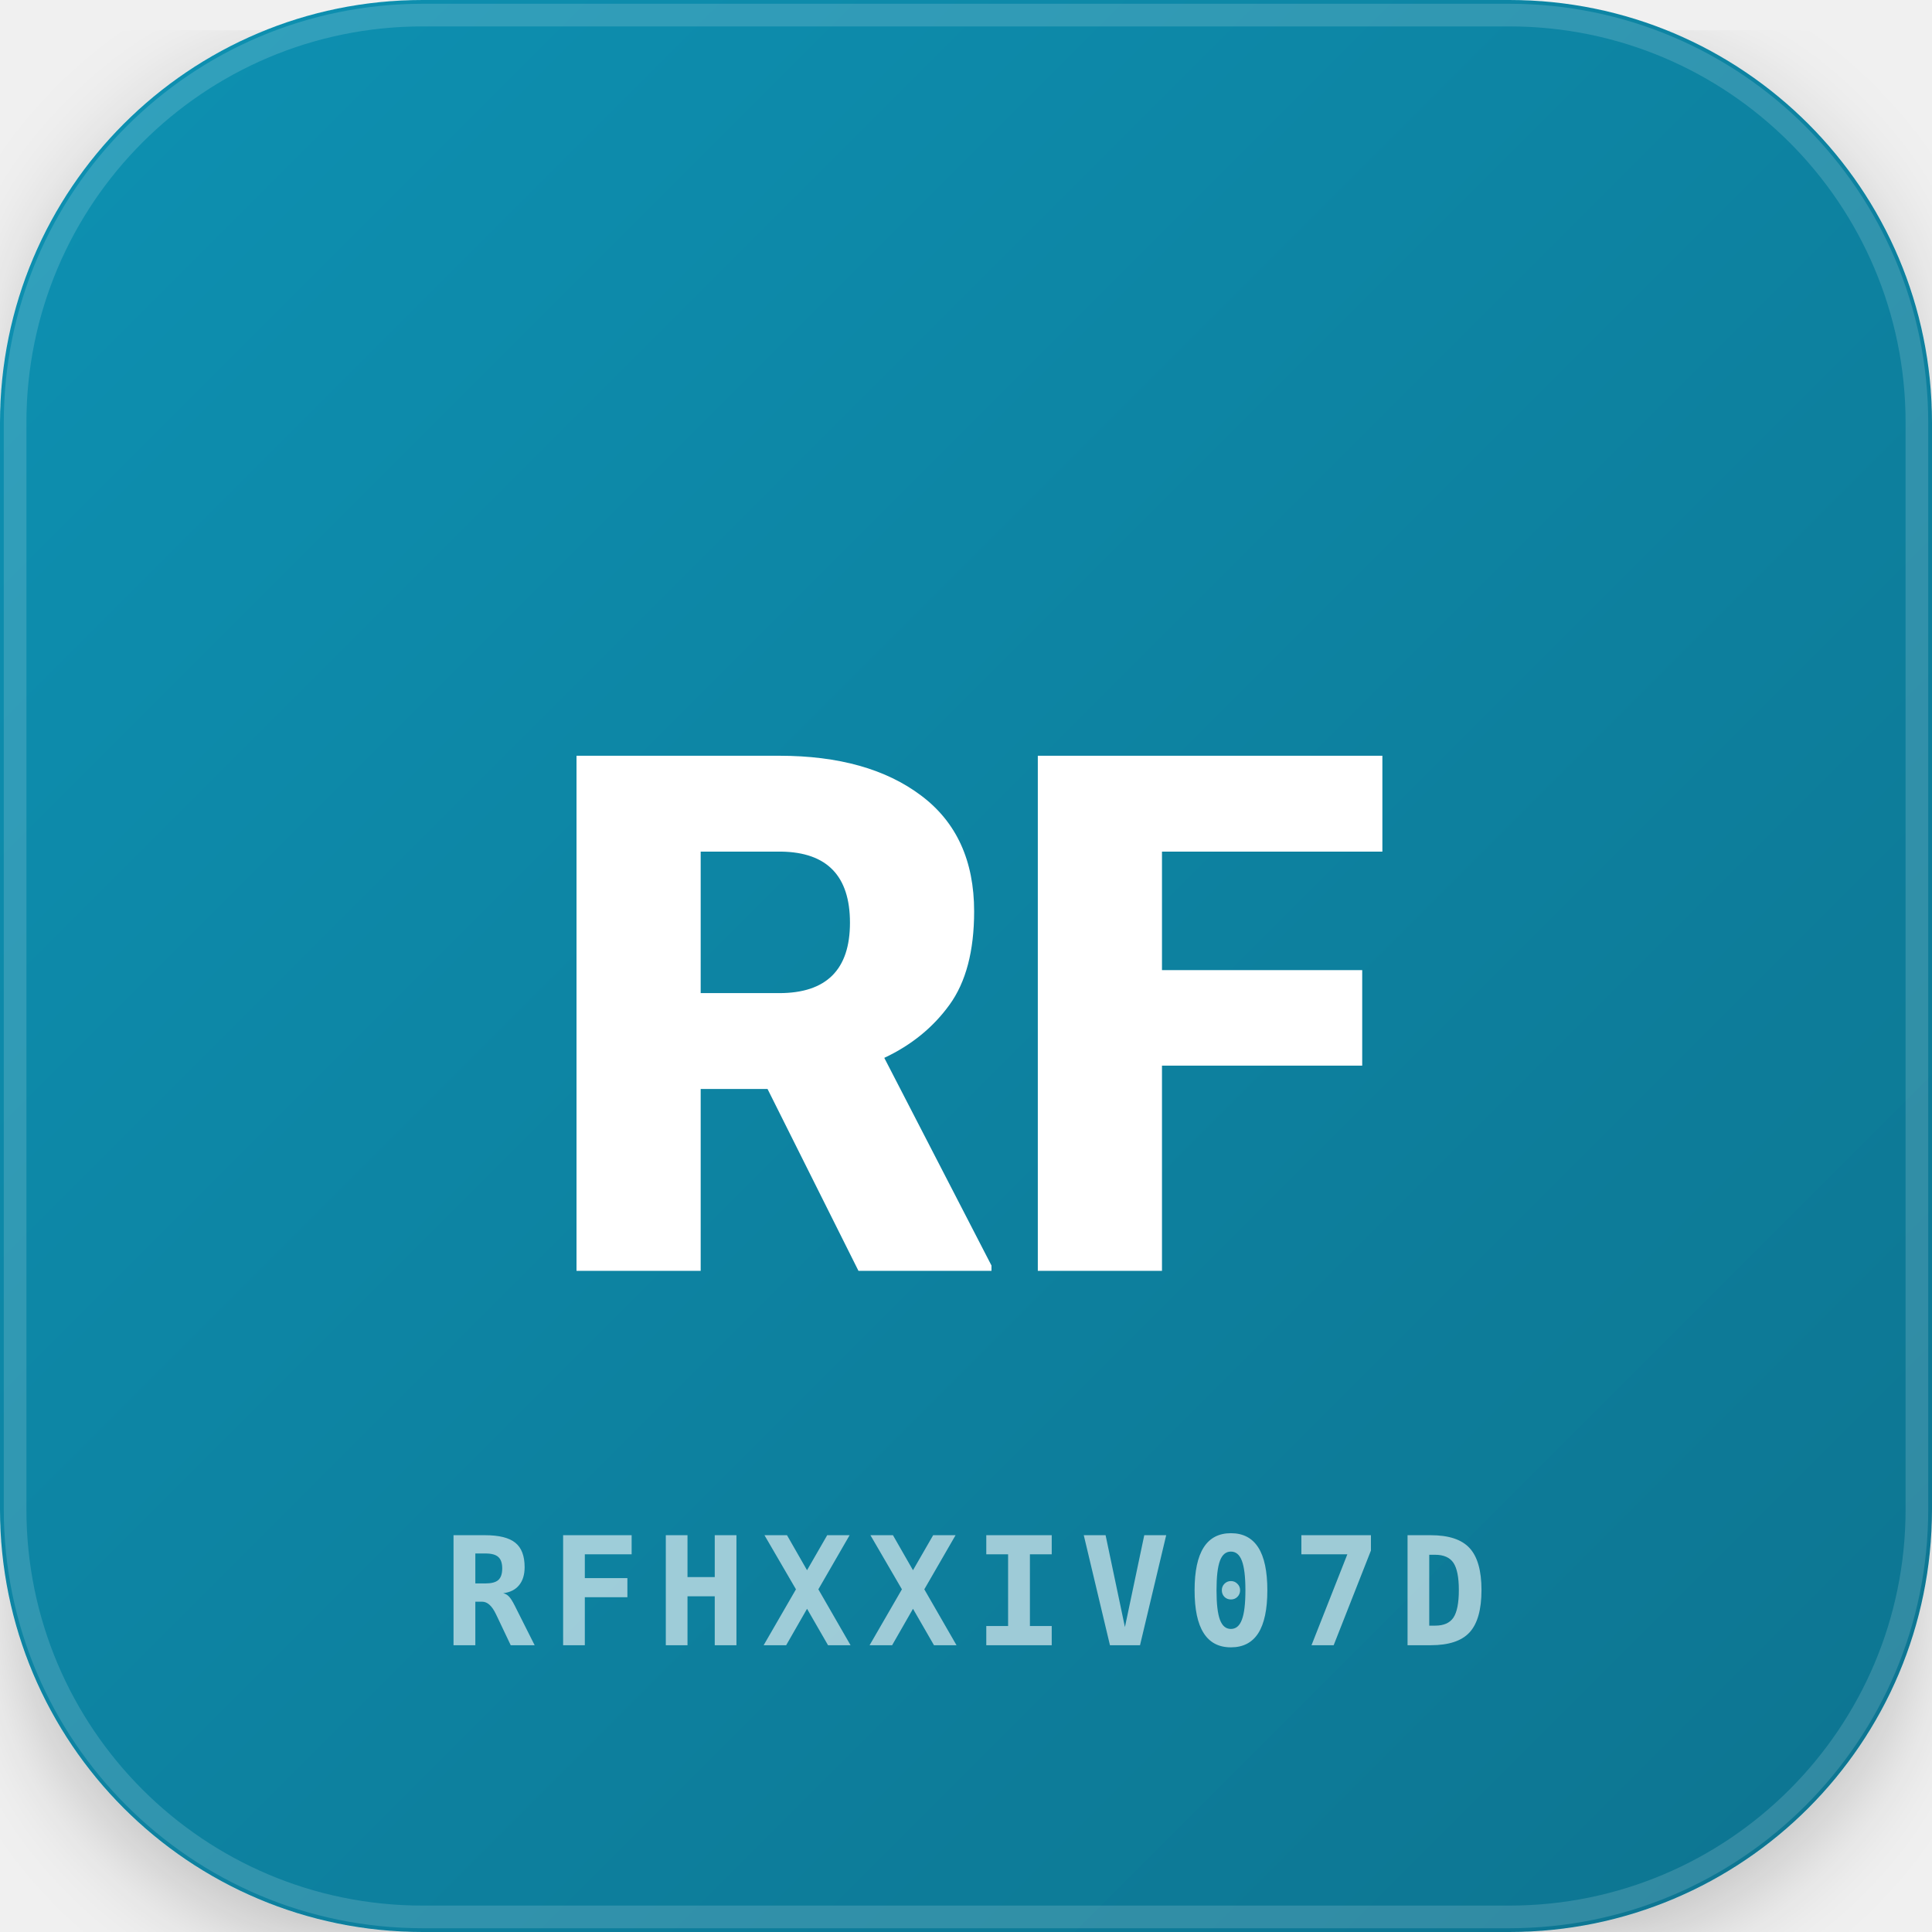
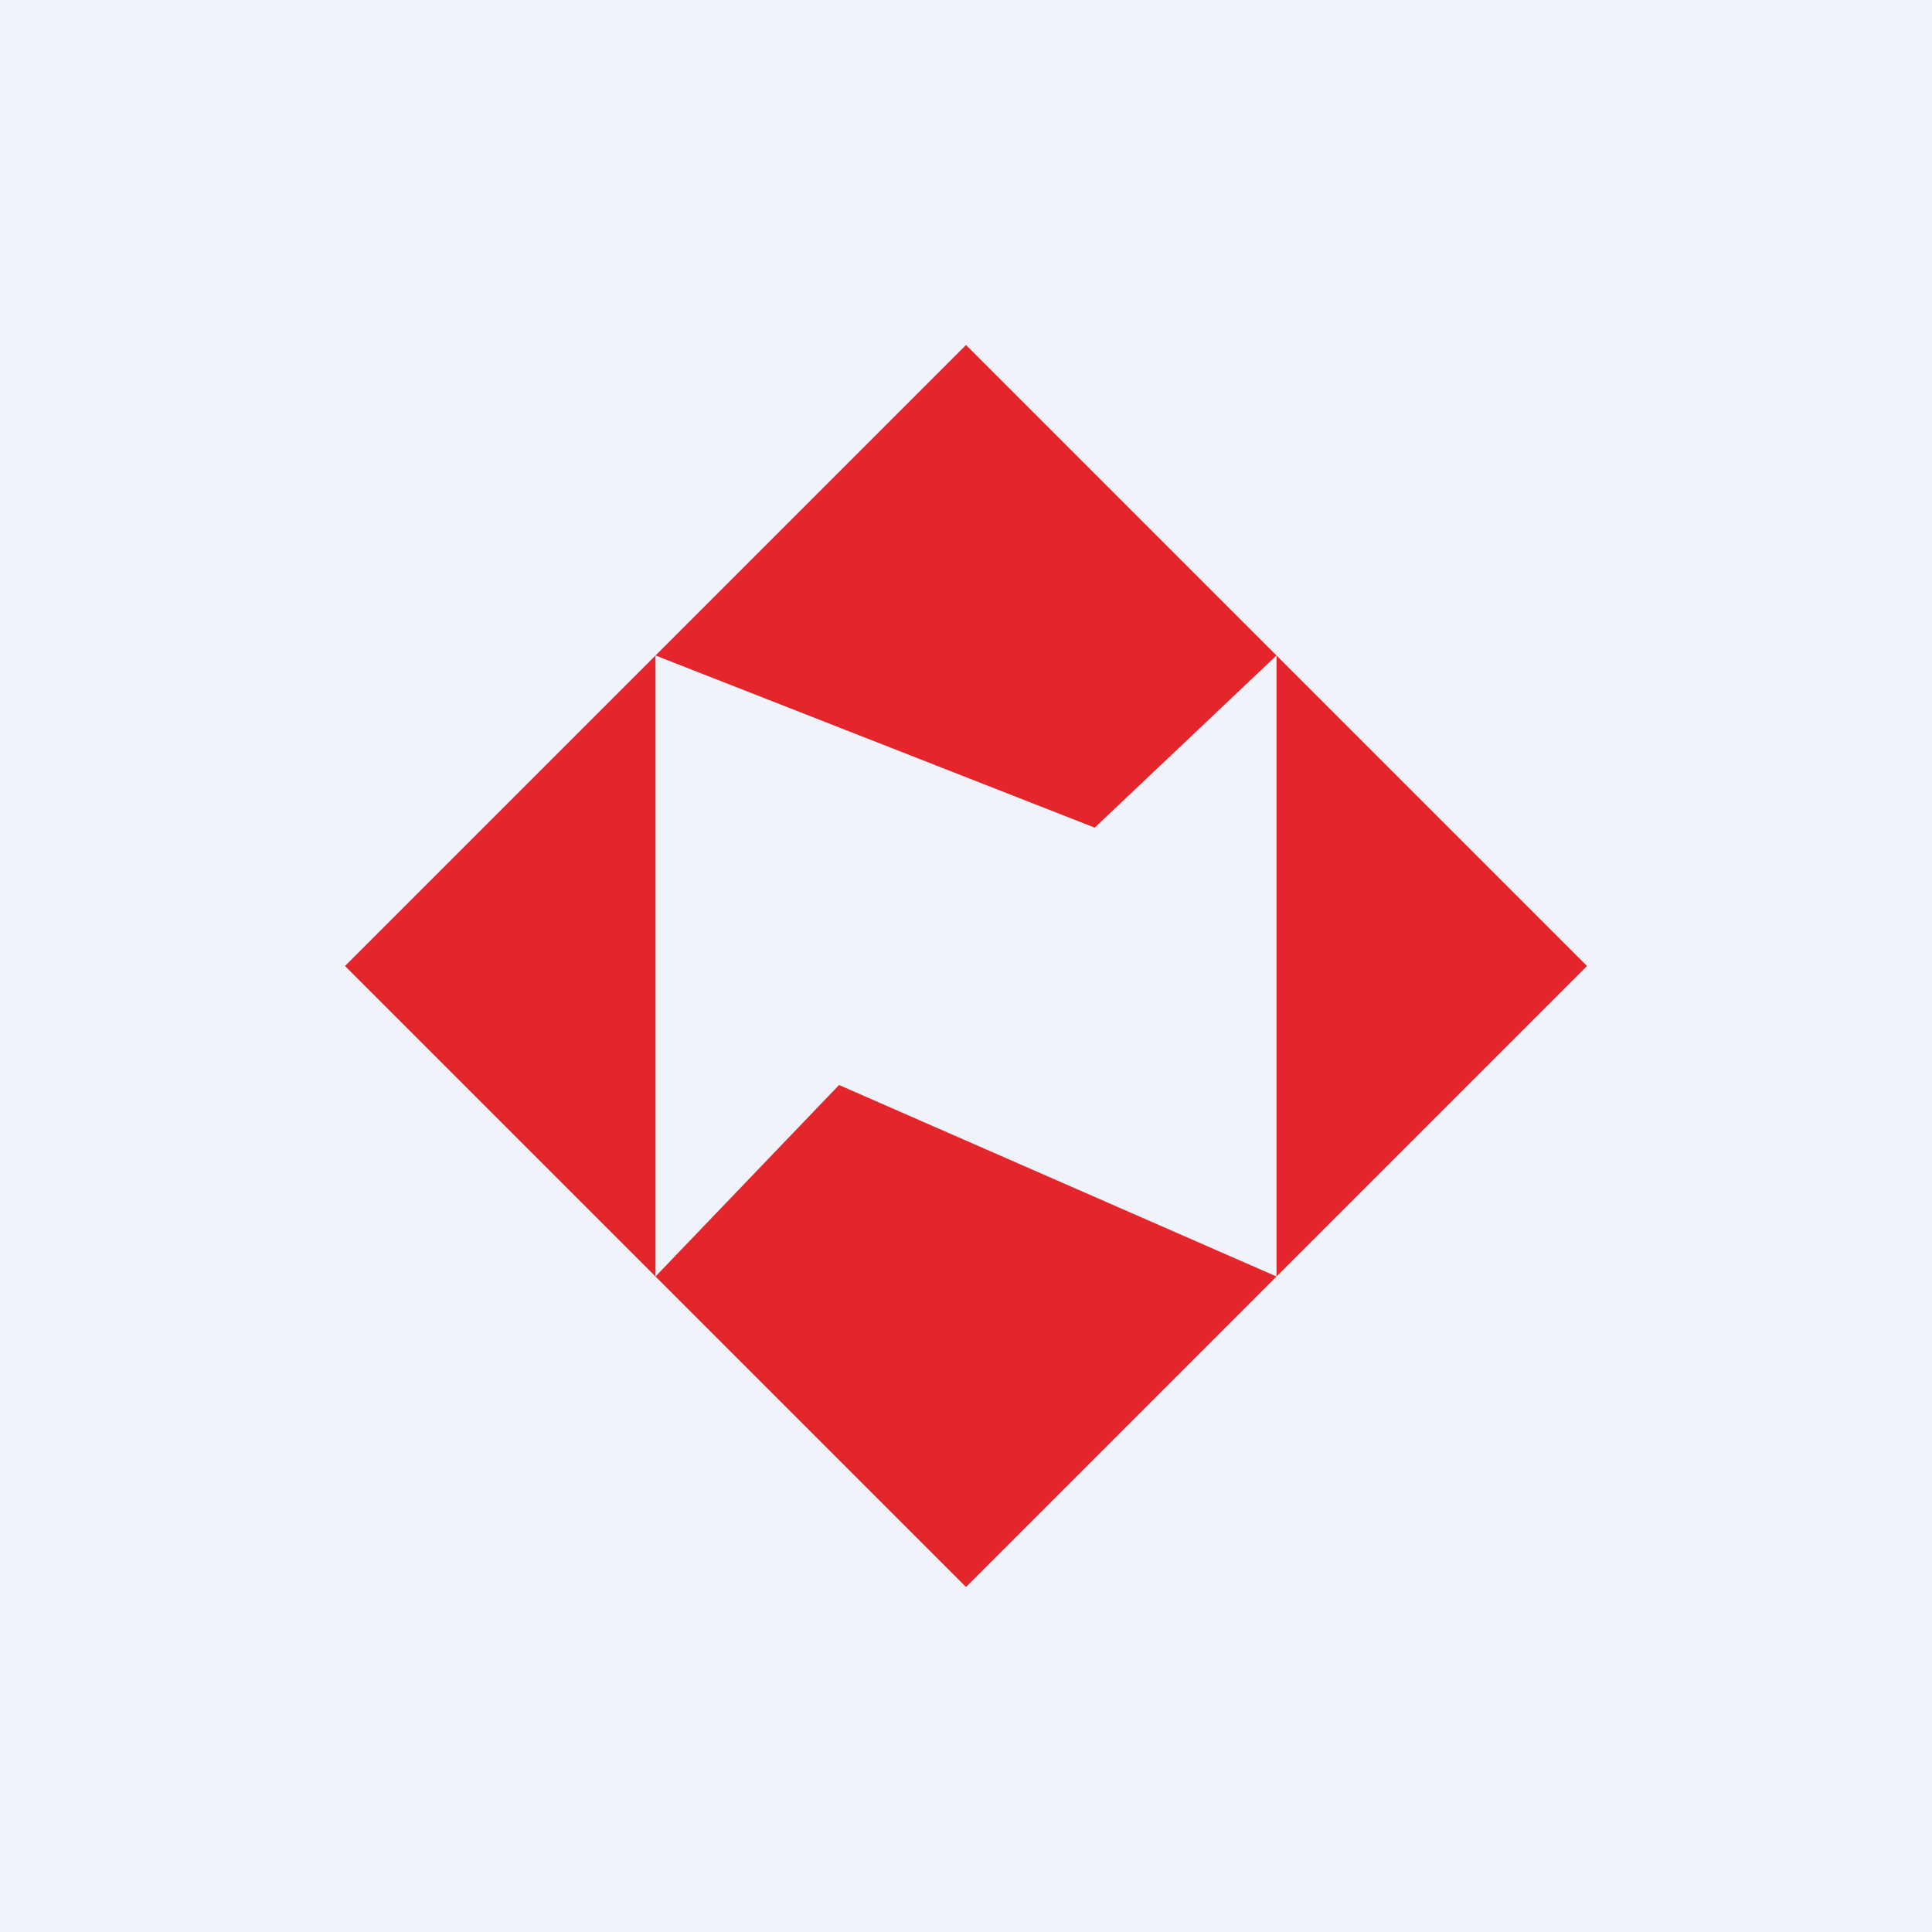
- <svg xmlns="http://www.w3.org/2000/svg" viewBox="0 0 256 256" width="256" height="256">
-   <defs>
-     <linearGradient id="grad-RFHXXIV07D" x1="0%" y1="0%" x2="100%" y2="100%">
-       <stop offset="0%" stop-color="#0891b2" />
-       <stop offset="100%" stop-color="#0e7490" />
-     </linearGradient>
-     <filter id="shadow-RFHXXIV07D" x="-10%" y="-10%" width="120%" height="120%">
-       <feDropShadow dx="0" dy="4" stdDeviation="6" flood-opacity="0.2" />
-     </filter>
-   </defs>
-   <rect width="256" height="256" rx="56" fill="url(#grad-RFHXXIV07D)" filter="url(#shadow-RFHXXIV07D)" />
-   <rect x="2" y="2" width="252" height="252" rx="54" fill="none" stroke="#ffffff" stroke-width="3" stroke-opacity="0.15" />
-   <text x="128" y="142" font-family="system-ui, -apple-system, BlinkMacSystemFont, 'Segoe UI', Roboto, sans-serif" font-size="96" font-weight="800" letter-spacing="-1.5" fill="#ffffff" text-anchor="middle" dominant-baseline="middle">
-     RF
-   </text>
-   <text x="128" y="218" font-family="ui-monospace, SFMono-Regular, Menlo, Monaco, Consolas, monospace" font-size="20" font-weight="700" letter-spacing="2" fill="#ffffff" fill-opacity="0.6" text-anchor="middle">
-     RFHXXIV07D
-   </text>
+ <svg xmlns="http://www.w3.org/2000/svg" viewBox="0 0 56 56" width="56" height="56">
+   <path fill="#F0F3FA" d="M0 0h56v56H0z" />
+   <path d="M28 10L10 28l18 18 9-9-12.68-5.55L19 37V19l12.73 4.99L37 19l-9-9zm9 9v18l9-9-9-9z" fill="#E4252B" />
</svg>
